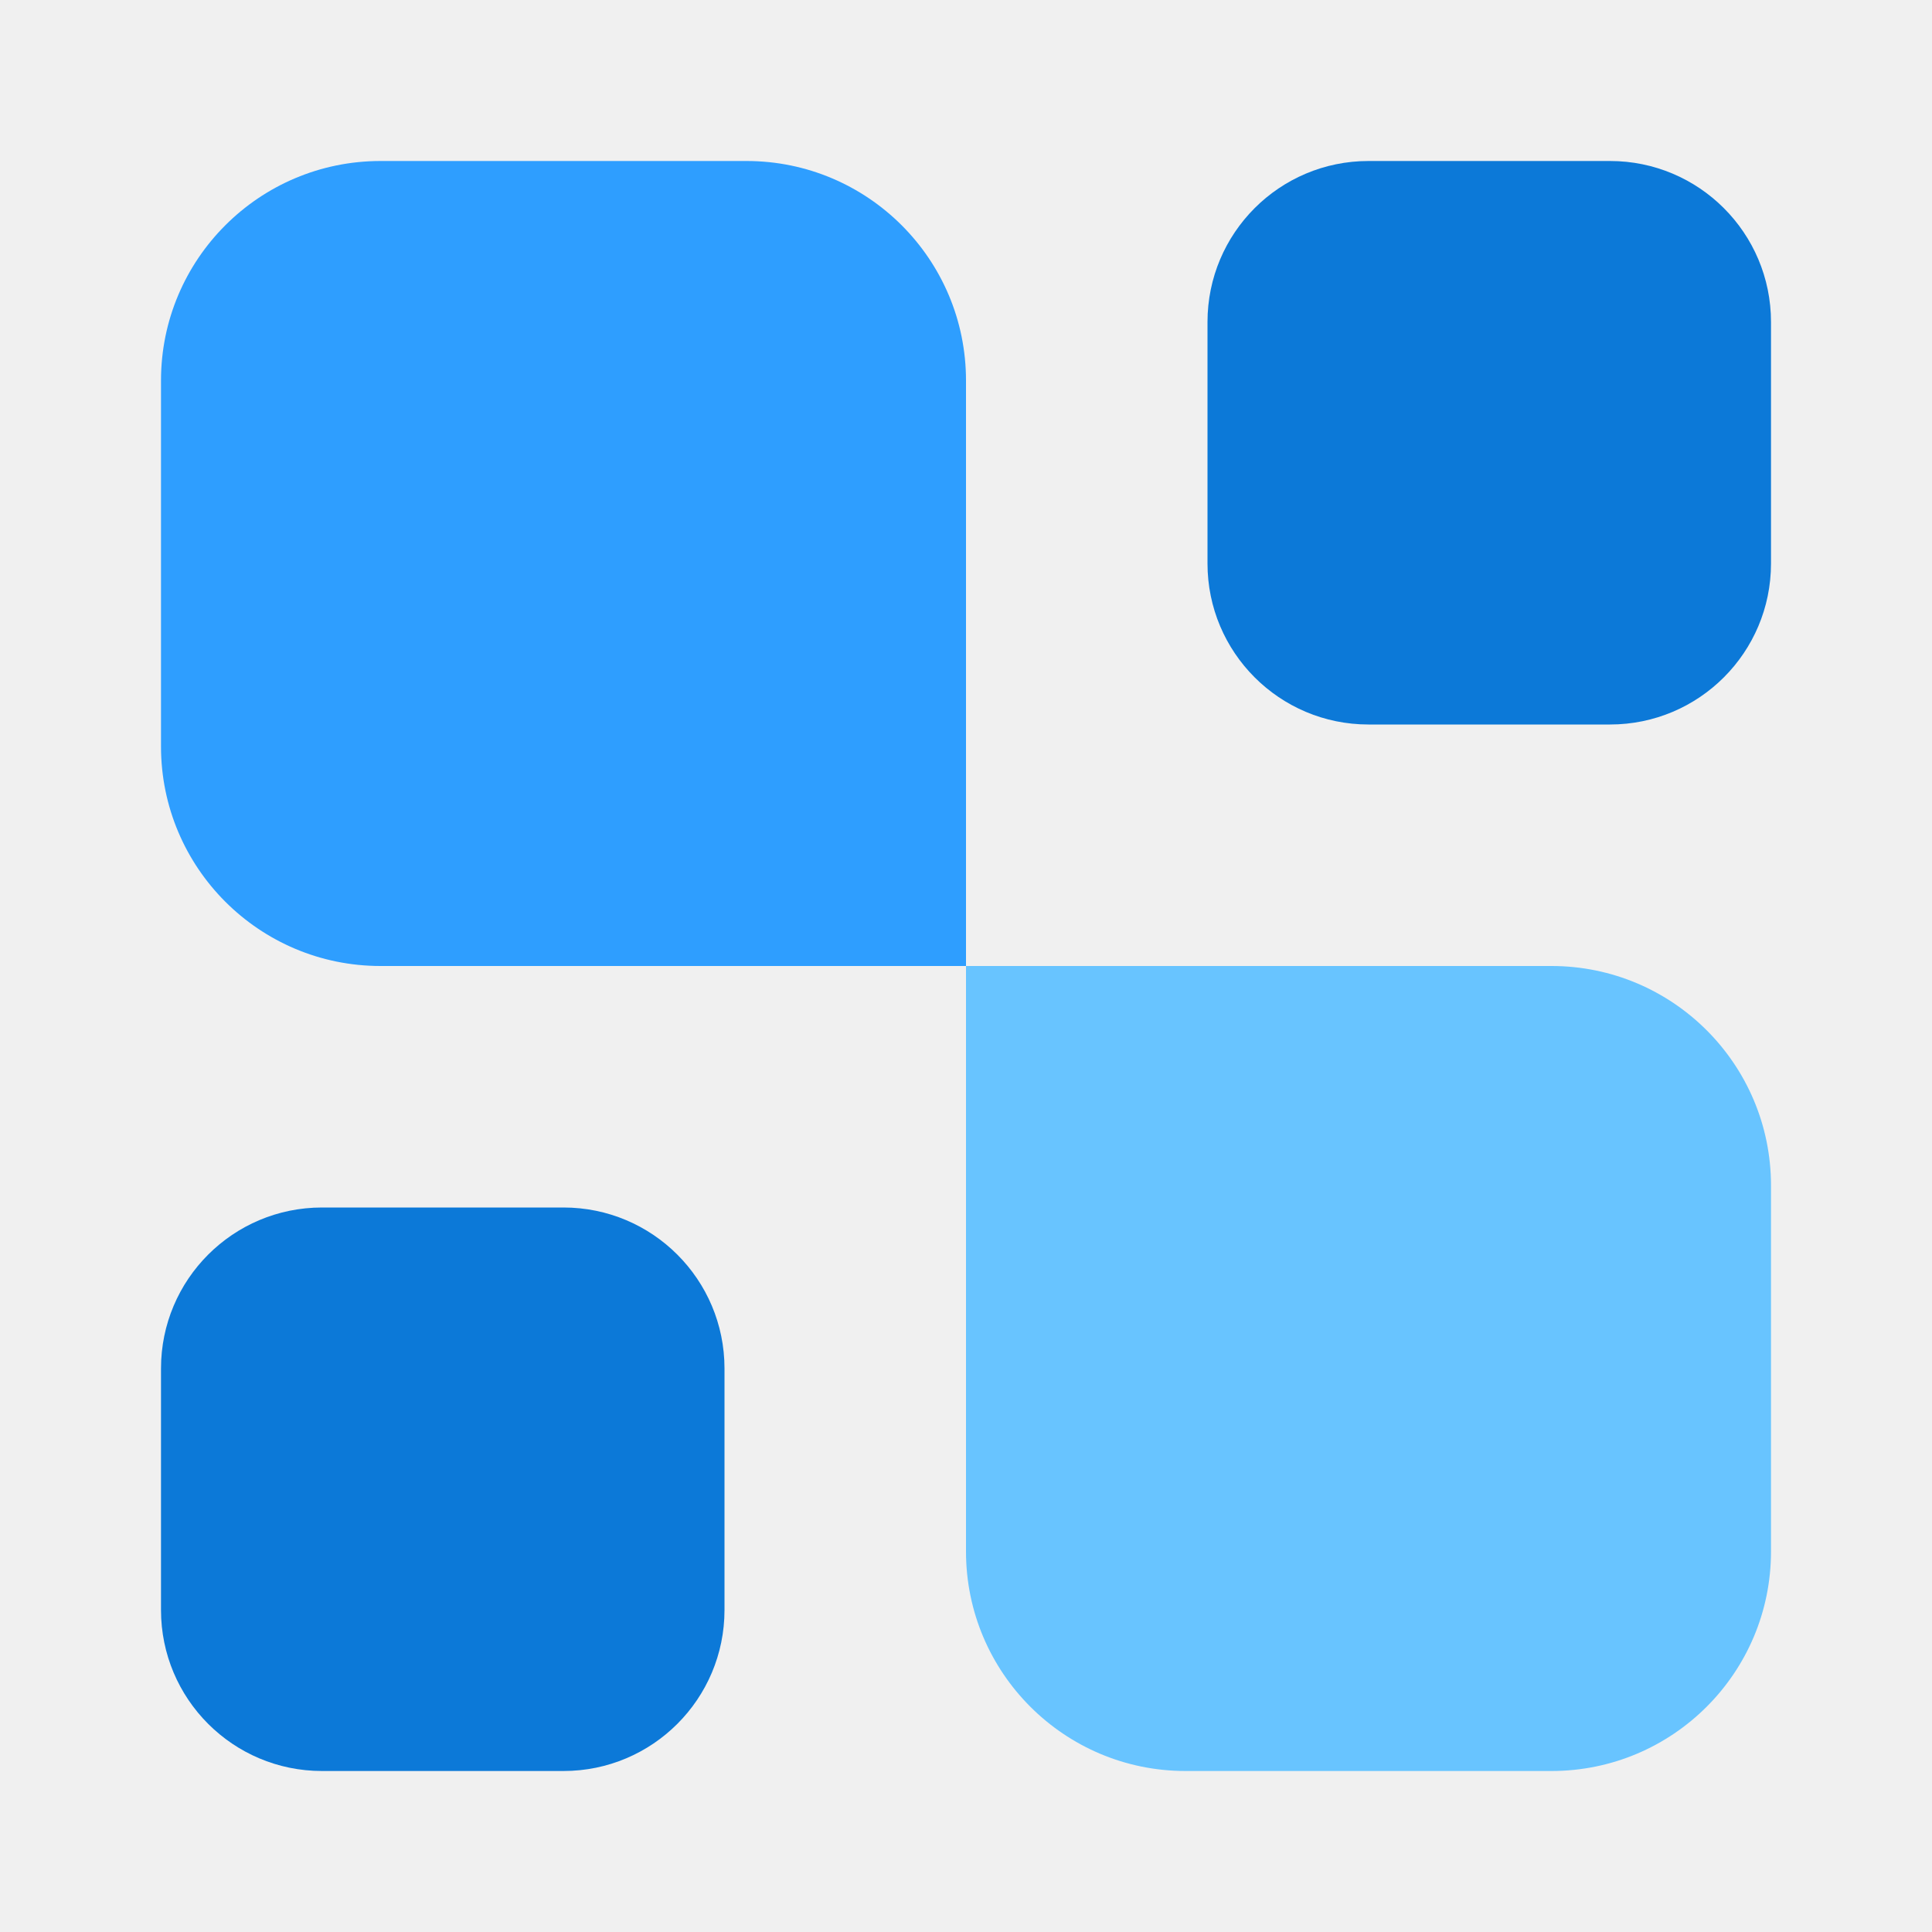
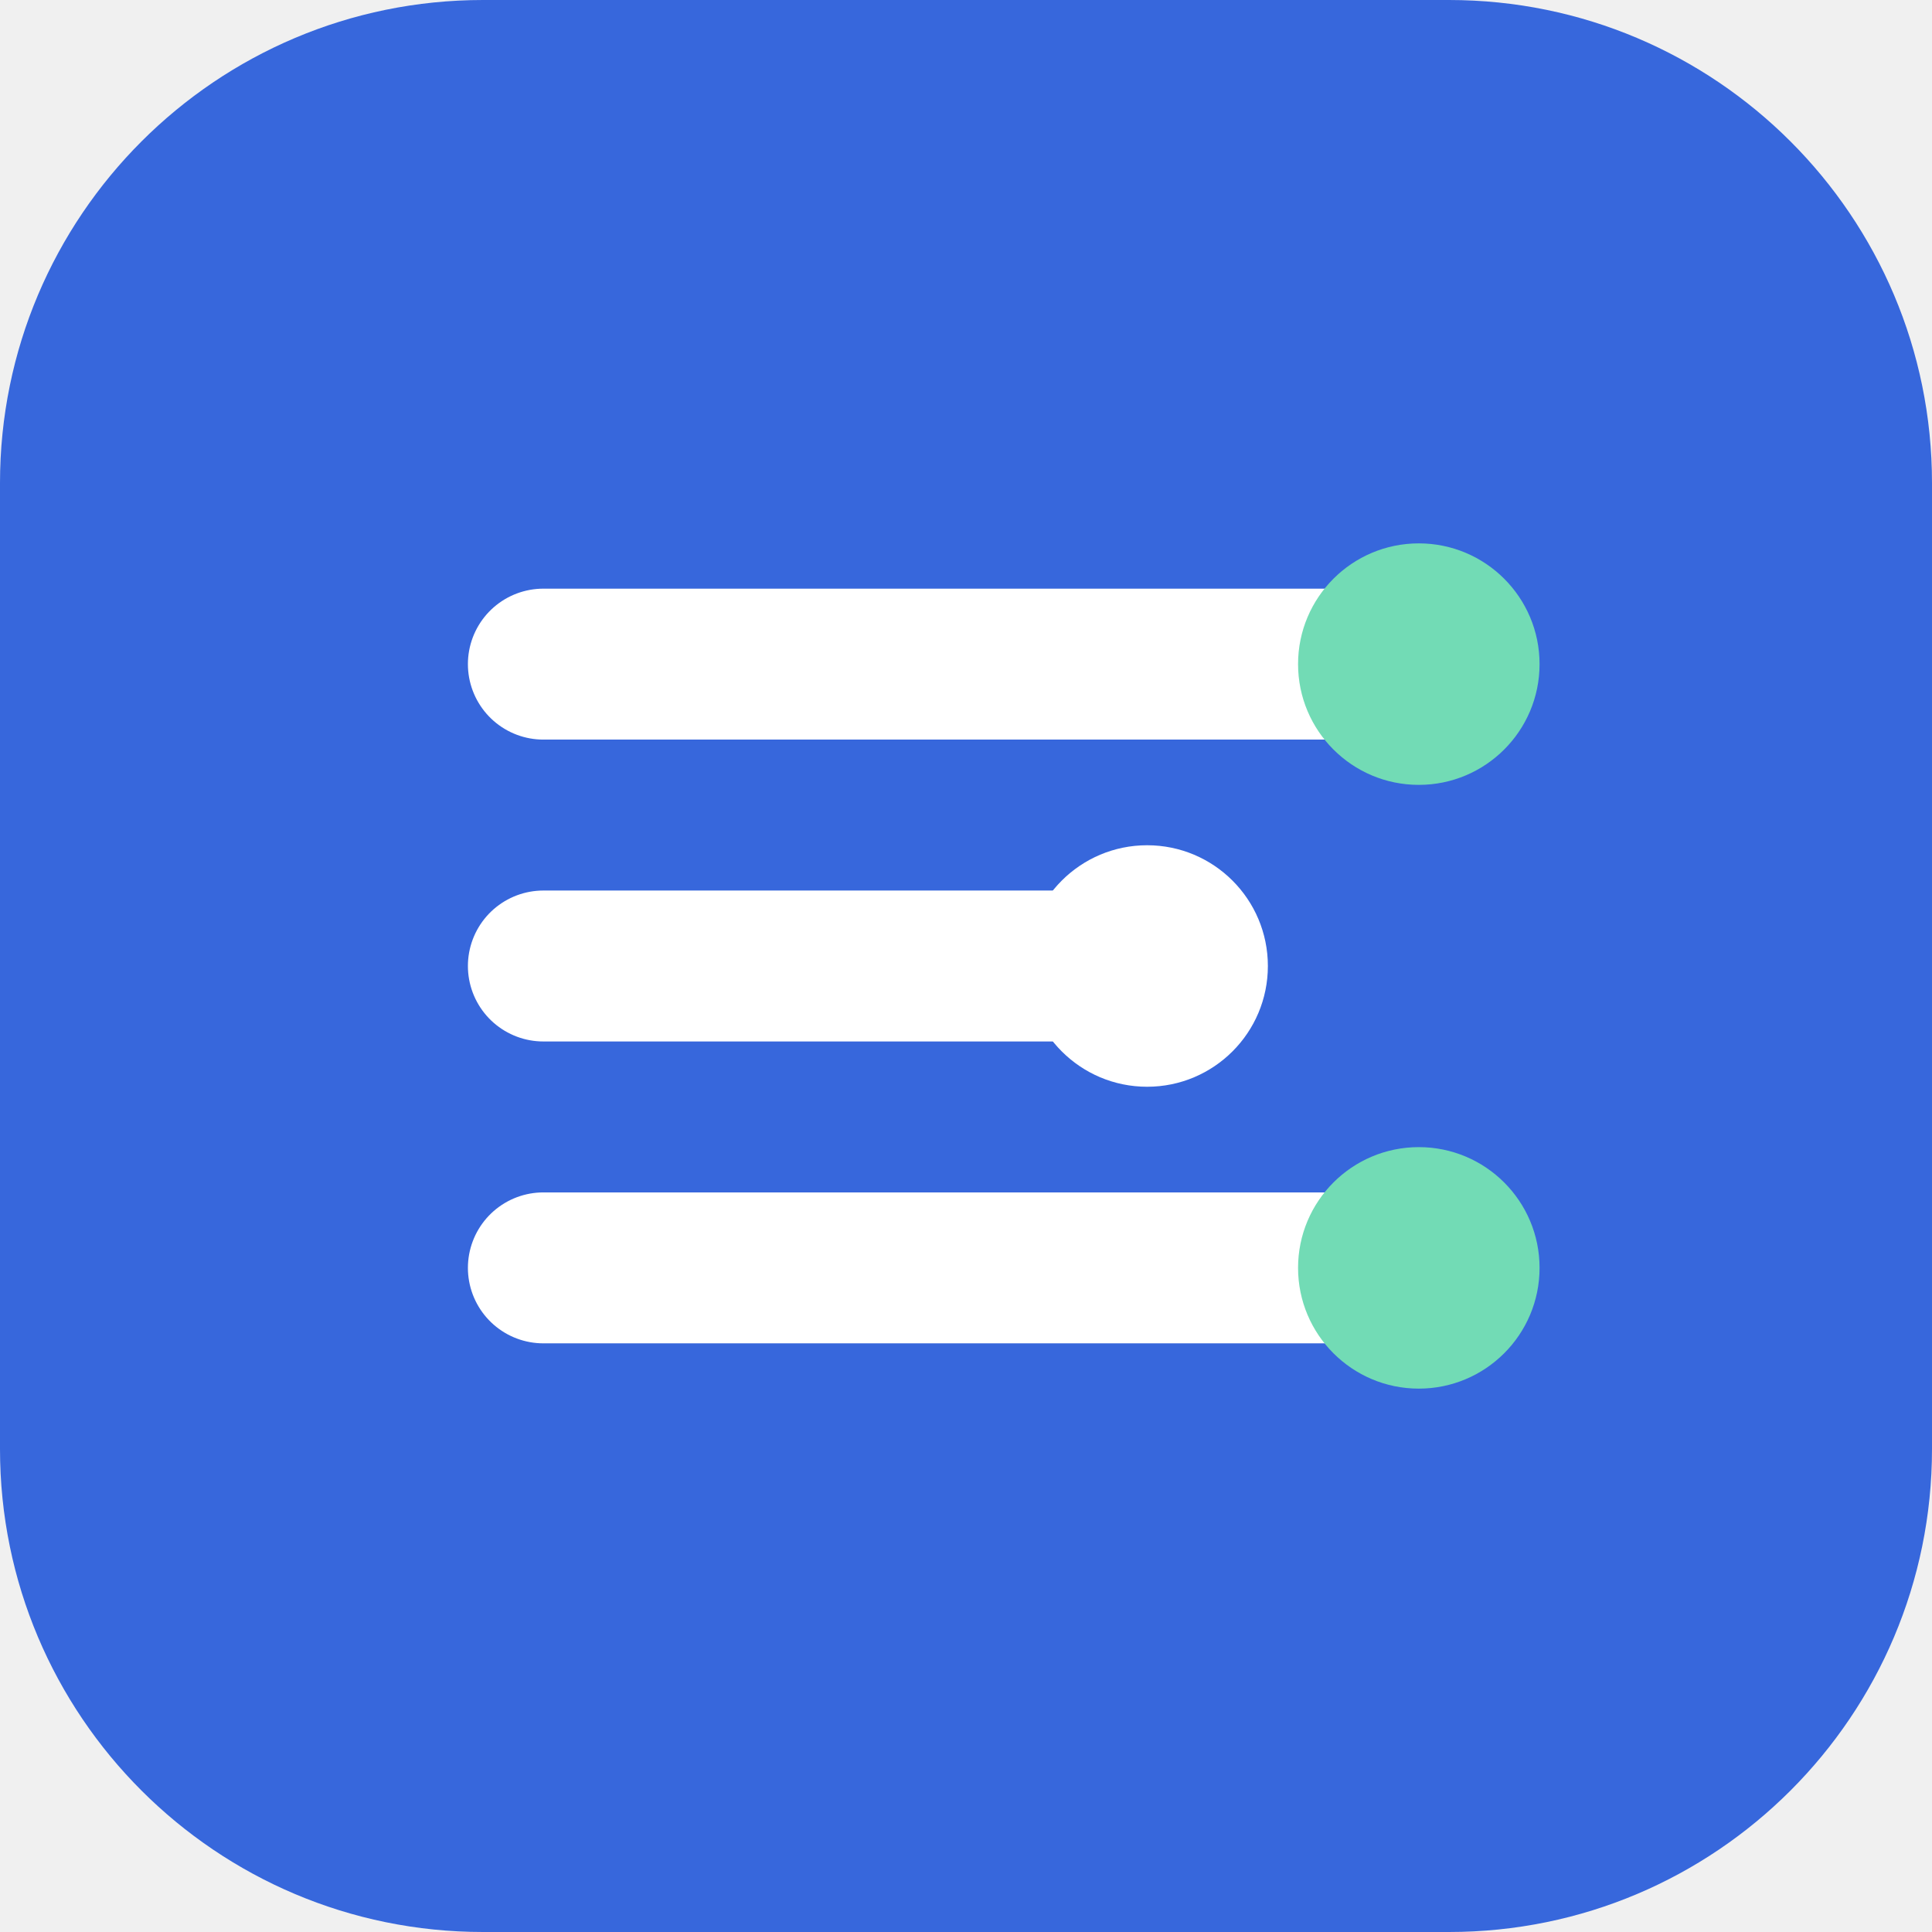
- <svg xmlns="http://www.w3.org/2000/svg" width="24" height="24" viewBox="0 0 24 24" fill="none">
-   <path d="M22 19.273C22 20.779 20.779 22 19.273 22H14.727C13.221 22 12 20.779 12 19.273V12H19.273C20.779 12 22 13.221 22 14.727V19.273Z" fill="#68C4FF" />
-   <path d="M20 2C21.105 2 22 2.895 22 4V7C22 8.105 21.105 9 20 9H17C15.895 9 15 8.105 15 7V4C15 2.895 15.895 2 17 2H20Z" fill="#0C79D8" />
-   <path d="M7 15C8.105 15 9 15.895 9 17V20C9 21.105 8.105 22 7 22H4C2.895 22 2 21.105 2 20V17C2 15.895 2.895 15 4 15H7Z" fill="#0C79D8" />
-   <path d="M12 12H4.727C3.221 12 2 10.779 2 9.273V4.727C2 3.221 3.221 2 4.727 2H9.273C10.779 2 12 3.221 12 4.727V12Z" fill="#2E9EFF" />
+ <svg xmlns="http://www.w3.org/2000/svg" viewBox="0 0 64 64">
+   <rect width="64" height="64" rx="16" fill="#3767dc" />
+   <path d="M18 22h28M18 32h18M18 42h28" stroke="#ffffff" stroke-width="5" stroke-linecap="round" />
+   <circle cx="47" cy="22" r="4" fill="#72dbb5" />
+   <circle cx="38" cy="32" r="4" fill="#ffffff" />
+   <circle cx="47" cy="42" r="4" fill="#72dbb5" />
</svg>
